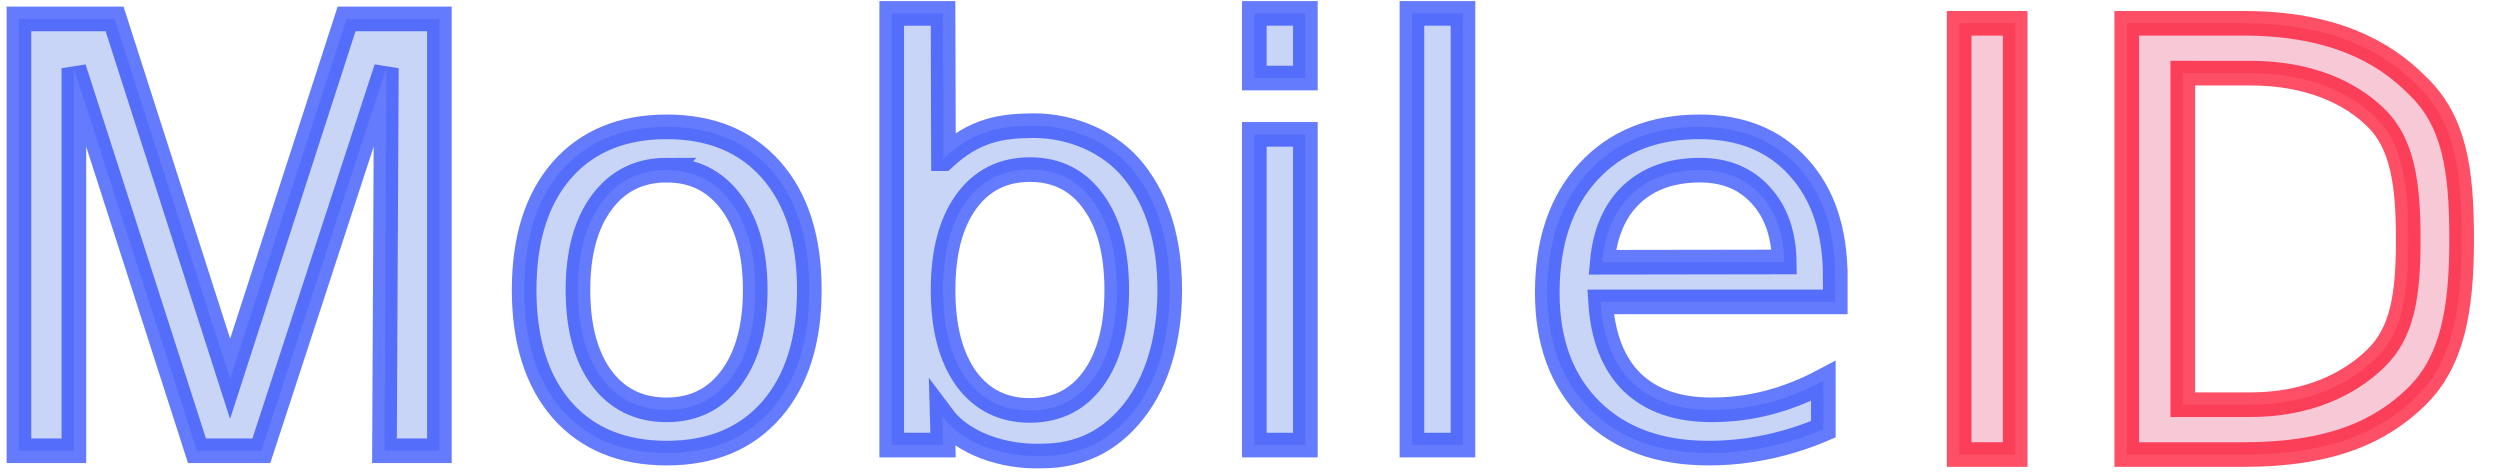
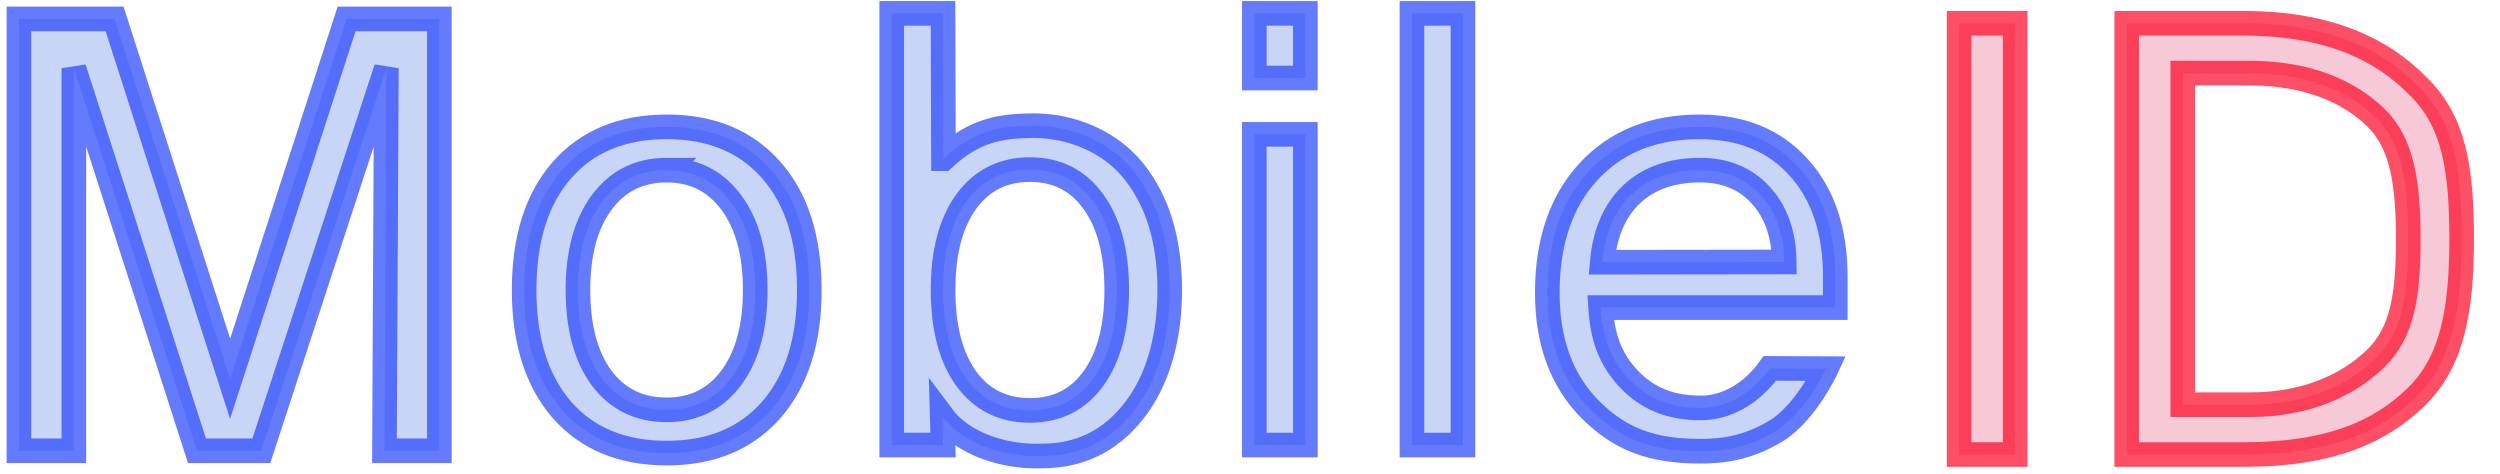
<svg xmlns="http://www.w3.org/2000/svg" width="132" height="25">
  <g>
    <g stroke-opacity="0.7" stroke-width="1.3" stroke="#2343fc" fill="#c8d5f7">
      <path d="m 1,1 h 5.05 l 6.1,19 6.15,-19 h 4.9 V 23.8 H 20.3 L 20.4,3.6 13.8,23.8 H 10.4 L 3.9,3.6 V 23.8 H 1 Z" />
      <path d="m35.204,8.983q-2.168,0 -3.428,1.699q-1.26,1.685 -1.26,4.629q0,2.944 1.245,4.644q1.26,1.685 3.442,1.685q2.153,0 3.413,-1.699q1.26,-1.699 1.26,-4.629q0,-2.915 -1.26,-4.614q-1.26,-1.714 -3.413,-1.714zm0,-2.285q3.516,0 5.522,2.285q2.007,2.285 2.007,6.328q0,4.028 -2.007,6.328q-2.007,2.285 -5.522,2.285q-3.53,0 -5.537,-2.285q-1.992,-2.3 -1.992,-6.328q0,-4.043 1.992,-6.328q2.007,-2.285 5.537,-2.285z" />
      <path d="m58.964,15.312c0,-1.982 -0.41,-3.535 -1.23,-4.658c-0.811,-1.133 -1.929,-1.699 -3.354,-1.699c-1.426,0 -2.549,0.566 -3.369,1.699c-0.811,1.123 -1.216,2.676 -1.216,4.658c0,1.982 0.405,3.54 1.216,4.673c0.82,1.123 1.943,1.685 3.369,1.685c1.426,0 2.544,-0.562 3.354,-1.685c0.82,-1.133 1.23,-2.69 1.23,-4.673zm-9.148,-6.935c1.641,-1.523 3.03,-1.73 4.77,-1.743c1.992,0 4.061,0.856 5.301,2.438c1.25,1.582 1.875,3.662 1.875,6.24c0,2.578 -0.647,4.809 -1.897,6.391c-1.24,1.582 -2.856,2.373 -4.849,2.373c-2.041,0.076 -4.209,-0.667 -5.266,-2.088l0.043,1.512l-2.71,0l0,-22.793l2.71,0l0.022,7.67z" />
      <path d="m66.229,7.094l2.695,0l0,16.406l-2.695,0l0,-16.406zm0,-6.387l2.695,0l0,3.413l-2.695,0l0,-3.413z" />
      <path d="m74.55,0.707l2.695,0l0,22.793l-2.695,0l0,-22.793z" />
-       <path d="m96.903,14.623l0,1.318l-12.393,0q0.176,2.783 1.67,4.248q1.509,1.45 4.189,1.45q1.553,0 3.003,-0.381q1.465,-0.381 2.9,-1.143l0,2.549q-1.45,0.615 -2.974,0.938q-1.523,0.322 -3.091,0.322q-3.926,0 -6.226,-2.285q-2.285,-2.285 -2.285,-6.182q0,-4.028 2.168,-6.387q2.183,-2.373 5.874,-2.373q3.311,0 5.229,2.139q1.934,2.124 1.934,5.786zm-2.695,-0.791q-0.029,-2.212 -1.245,-3.53q-1.201,-1.318 -3.193,-1.318q-2.256,0 -3.618,1.274q-1.348,1.274 -1.553,3.589l9.609,-0.015z" />
+       <path d="M 96.903,14.623 V 16.241 H 84.511 c 0.117,1.855 0.674,2.972 1.67,3.948 1.006,0.967 2.203,1.347 3.589,1.351 2.343,0.006 3.665,-2.081 3.671,-2.089 L 96.428,19.464 c 0,0 -1.084,2.349 -2.673,3.304 -1.589,0.955 -2.94,1.056 -3.985,1.056 -2.617,0 -4.253,-0.661 -5.787,-2.184 -1.523,-1.523 -2.285,-3.584 -2.285,-6.182 0,-2.686 0.723,-4.814 2.168,-6.387 1.455,-1.582 3.413,-2.373 5.874,-2.373 2.207,0 3.95,0.713 5.229,2.139 1.289,1.416 1.934,3.345 1.934,5.786 z M 94.208,13.832 C 94.188,12.357 93.773,11.181 92.963,10.302 92.162,9.423 91.098,8.983 89.77,8.983 c -1.504,0 -2.71,0.425 -3.619,1.274 -0.898,0.85 -1.416,2.046 -1.553,3.589 z" />
    </g>
    <g stroke-opacity="0.7" stroke-width="1.3" stroke="#fc0526" fill="#f7c8d5" text-anchor="start" font-family="Sans-serif" font-size="30px" font-weight="normal">
      <path d="m 103.444,1.23 h 2.959 V 24 h -2.959 z" />
      <path d="m 112.292,1.23 h 6.179 c 4.611,0 7.365,1.465 9.131,3.251 1.982,1.867 2.373,4.412 2.373,8.162 0,3.77 -0.506,6.473 -2.389,8.306 C 125.678,22.807 123.035,24 118.471,24 h -6.179 z m 2.959,2.632 v 17.506 l 3.574,2.11e-4 c 3.018,1.78e-4 5.225,-1.083 6.621,-2.45 1.406,-1.367 1.71,-3.326 1.71,-6.275 0,-2.93 -0.304,-5.074 -1.71,-6.431 -1.396,-1.367 -3.603,-2.35 -6.621,-2.35 z" />
    </g>
  </g>
</svg>
